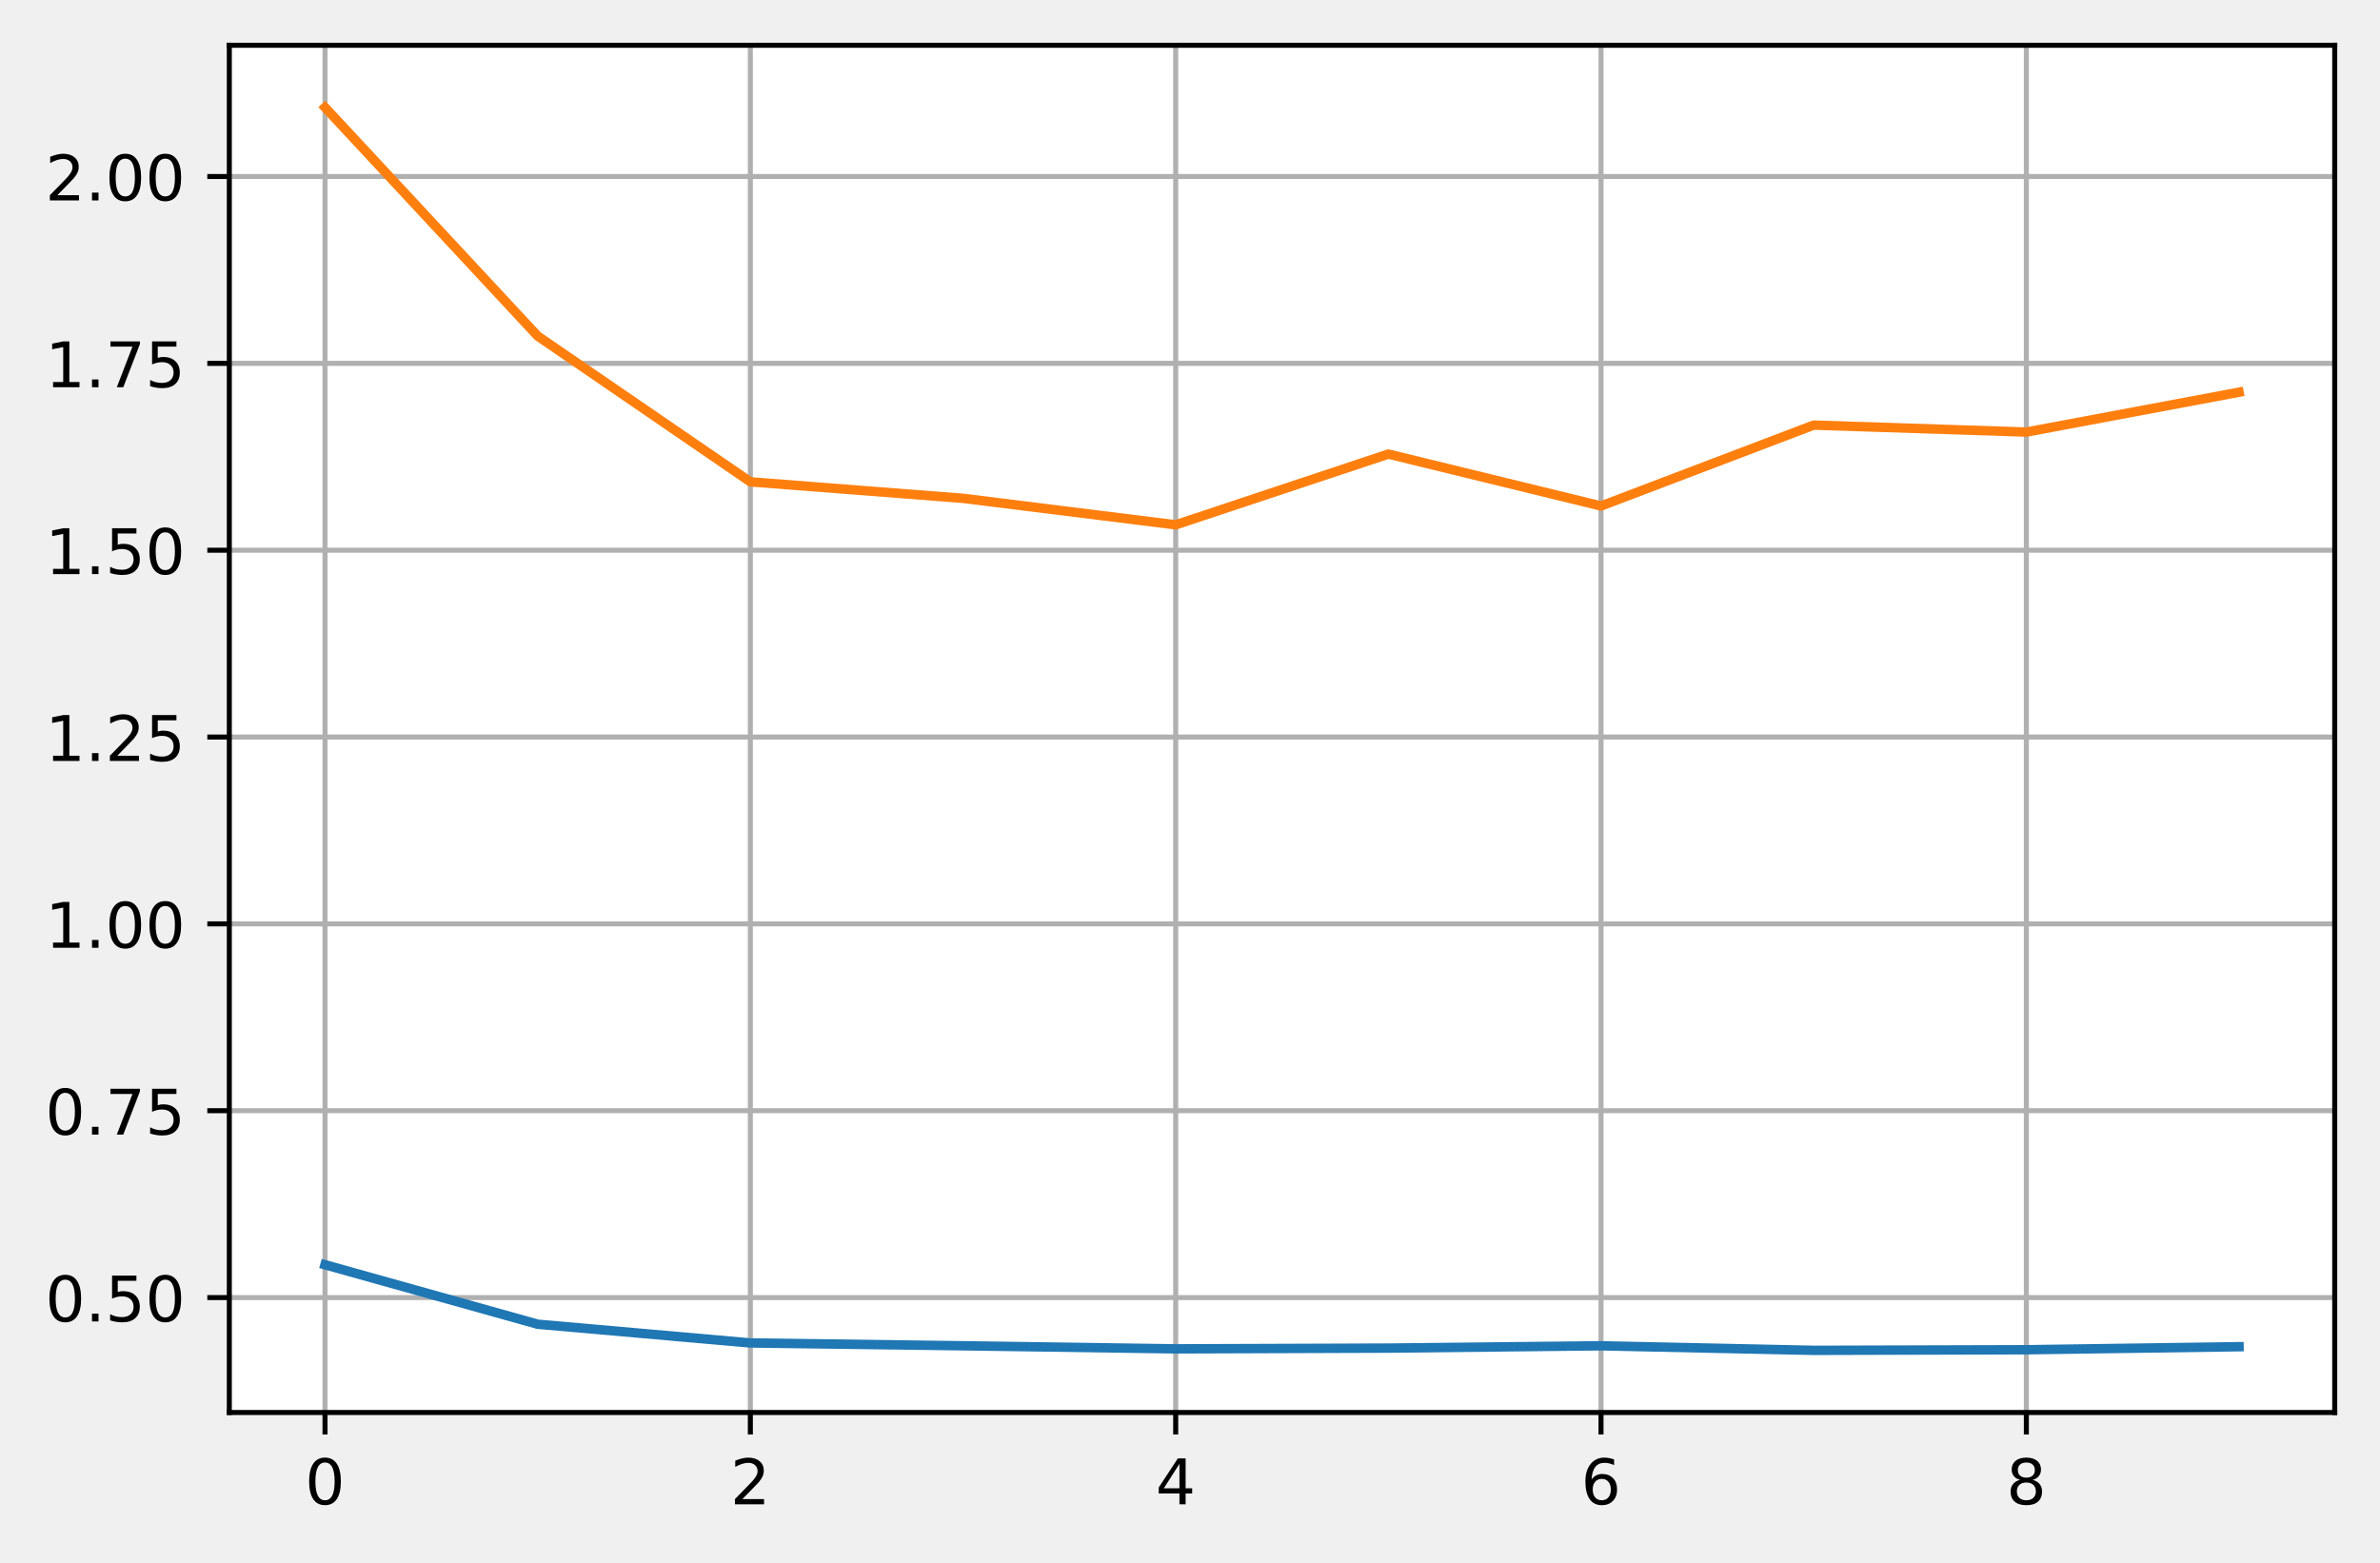
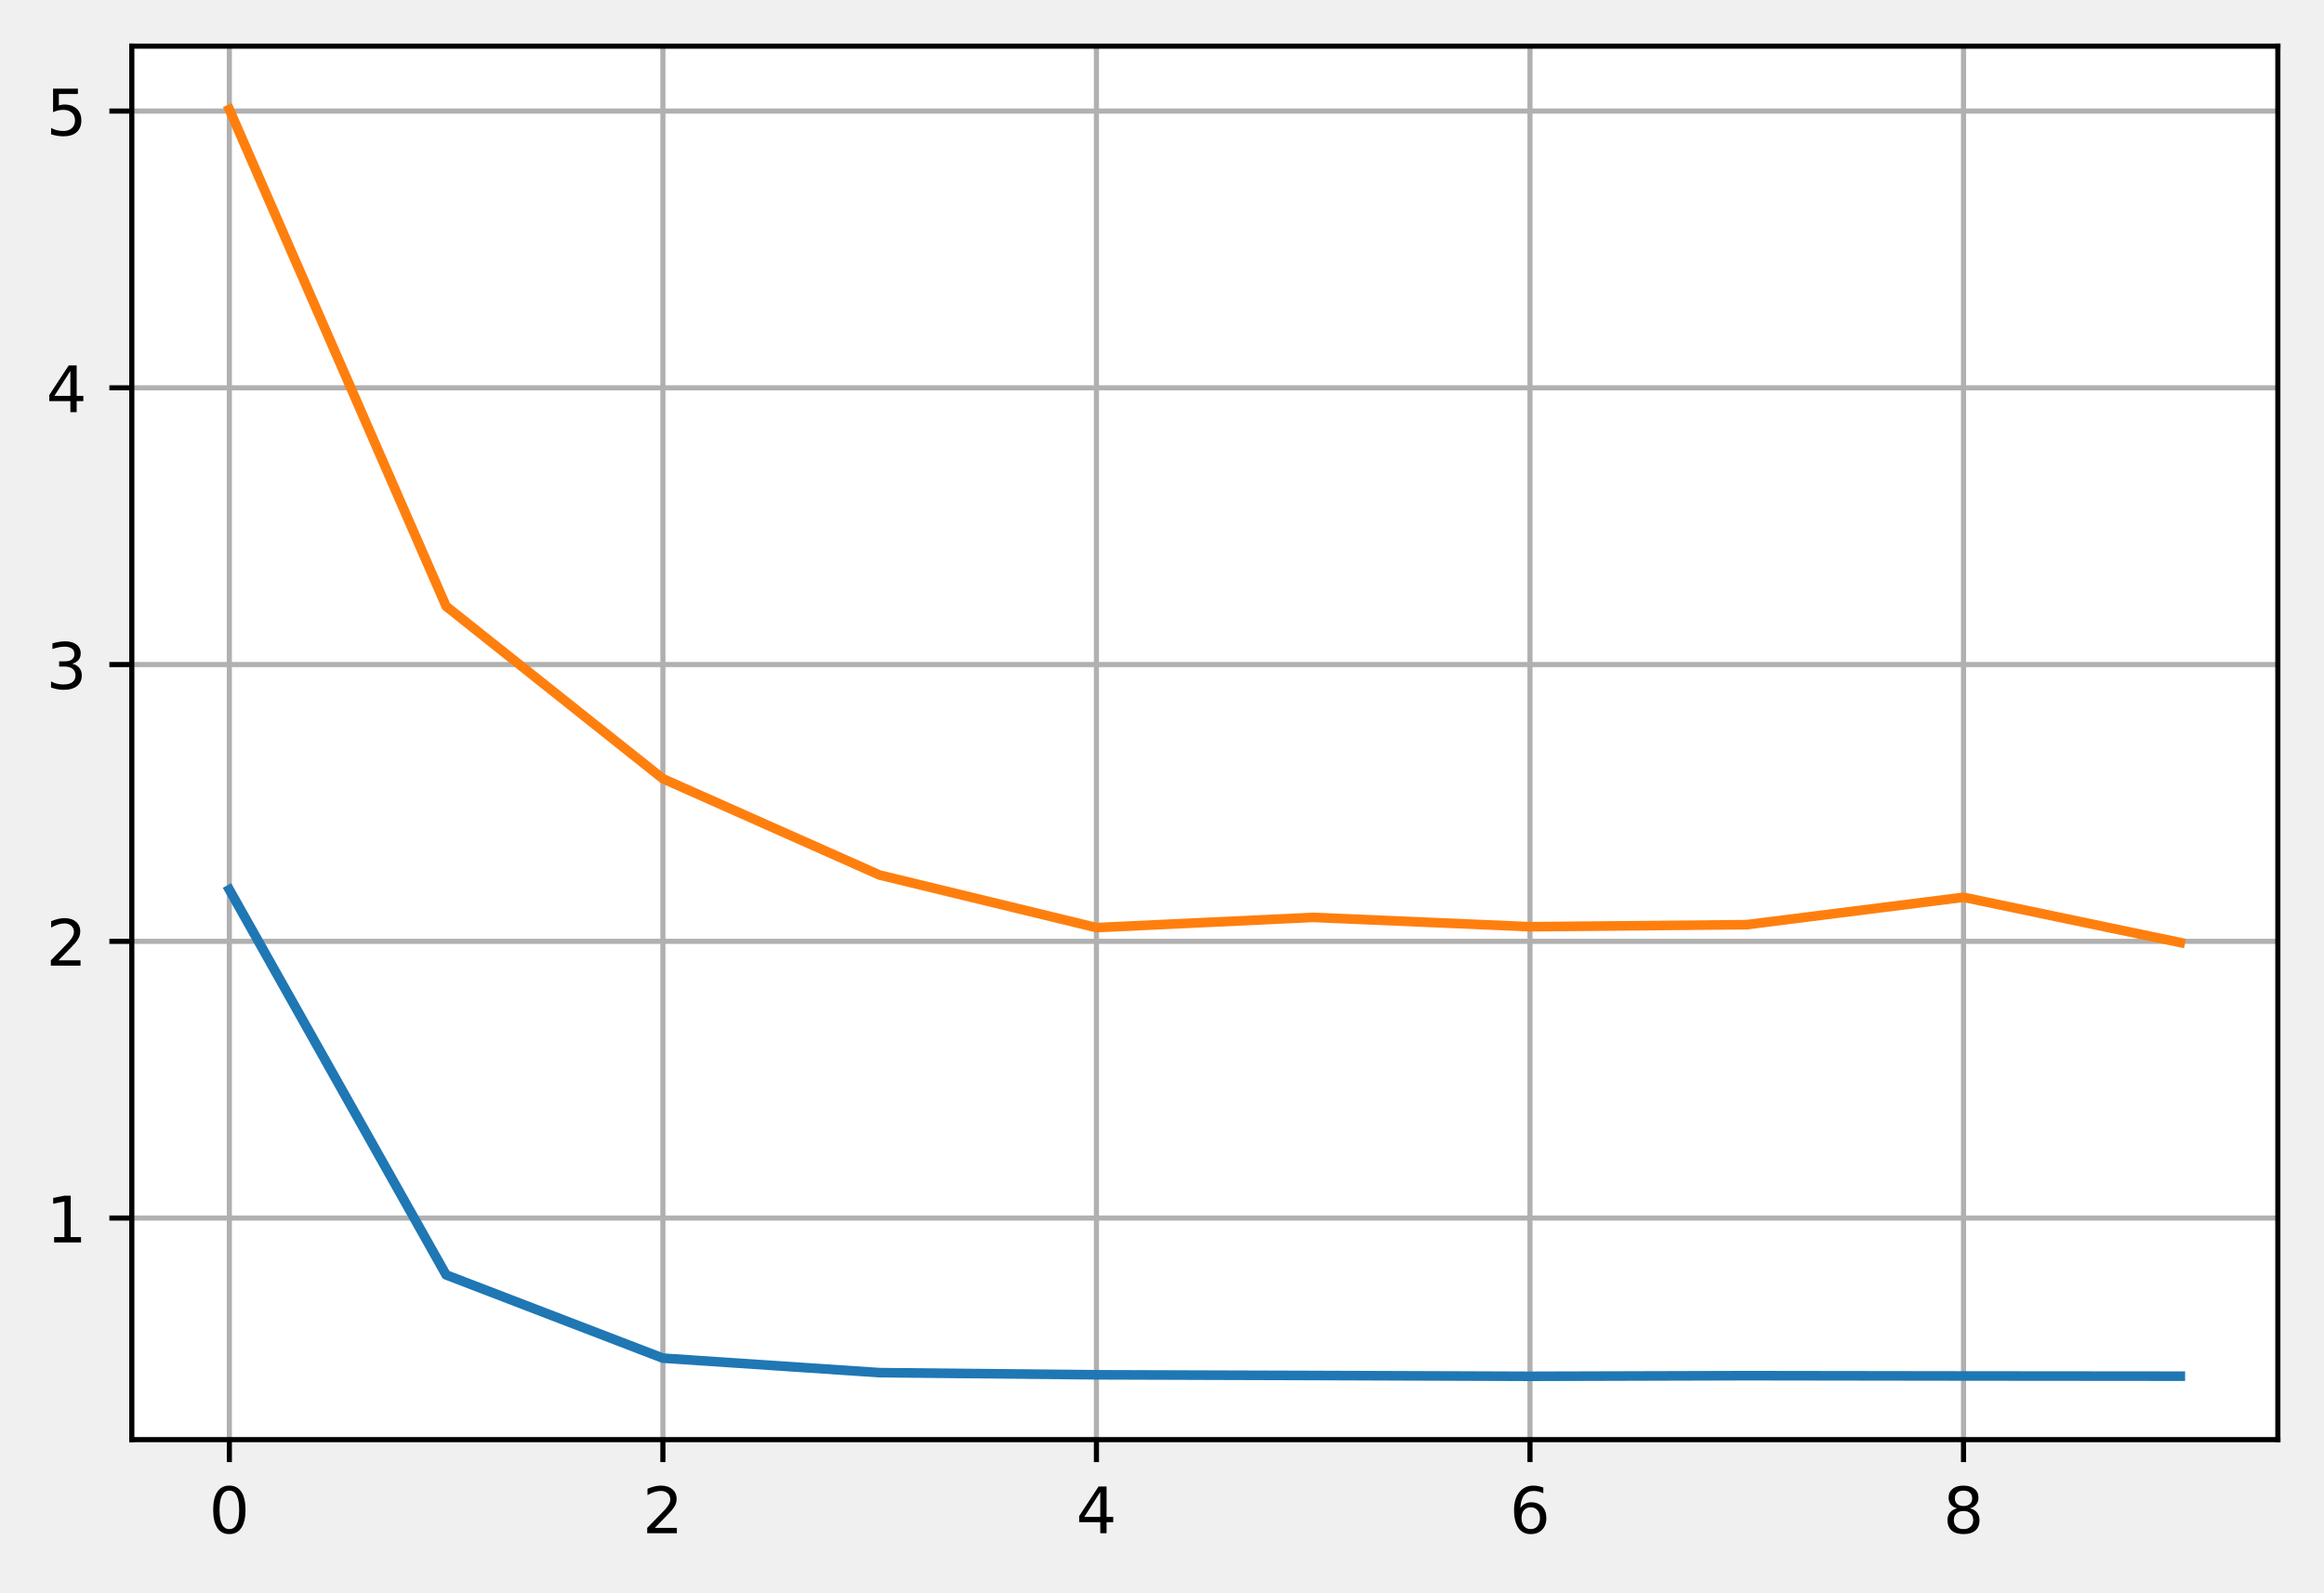
- <svg xmlns="http://www.w3.org/2000/svg" xmlns:xlink="http://www.w3.org/1999/xlink" height="248.518pt" version="1.1" viewBox="0 0 378.466 248.518" width="378.466pt">
+ <svg xmlns="http://www.w3.org/2000/svg" xmlns:xlink="http://www.w3.org/1999/xlink" height="248.518pt" version="1.1" viewBox="0 0 362.562 248.518" width="362.562pt">
  <defs>
    <style type="text/css">*{stroke-linecap:butt;stroke-linejoin:round;}</style>
  </defs>
  <g id="figure_1">
    <g id="patch_1">
-       <path d="M 0 248.518  L 378.466 248.518  L 378.466 0  L 0 0  z " style="fill:none;" />
+       <path d="M 0 248.518  L 362.562 248.518  L 362.562 0  L 0 0  z " style="fill:none;" />
    </g>
    <g id="axes_1">
      <g id="patch_2">
-         <path d="M 36.466 224.64  L 371.266 224.64  L 371.266 7.2  L 36.466 7.2  z " style="fill:#ffffff;" />
+         <path d="M 20.562 224.64  L 355.363 224.64  L 355.363 7.2  L 20.562 7.2  z " style="fill:#ffffff;" />
      </g>
      <g id="matplotlib.axis_1">
        <g id="xtick_1">
          <g id="line2d_1">
-             <path clip-path="url(#paa2cc9e40a)" d="M 51.684 224.64  L 51.684 7.2  " style="fill:none;stroke:#b0b0b0;stroke-linecap:square;stroke-width:0.8;" />
+             <path clip-path="url(#p54e2b46608)" d="M 35.781 224.64  L 35.781 7.2  " style="fill:none;stroke:#b0b0b0;stroke-linecap:square;stroke-width:0.8;" />
          </g>
          <g id="line2d_2">
            <defs>
-               <path d="M 0 0  L 0 3.5  " id="mda5e4516e3" style="stroke:#000000;stroke-width:0.8;" />
+               <path d="M 0 0  L 0 3.5  " id="m1bc496566f" style="stroke:#000000;stroke-width:0.8;" />
            </defs>
            <g>
-               <use style="stroke:#000000;stroke-width:0.8;" x="51.684" xlink:href="#mda5e4516e3" y="224.64" />
+               <use style="stroke:#000000;stroke-width:0.8;" x="35.781" xlink:href="#m1bc496566f" y="224.64" />
            </g>
          </g>
          <g id="text_1">
-             <g transform="translate(48.50256 239.2384)scale(0.1 -0.1)">
+             <g transform="translate(32.59943 239.2384)scale(0.1 -0.1)">
              <defs>
                <path d="M 31.781 66.406  Q 24.172 66.406 20.328 58.906  Q 16.5 51.422 16.5 36.375  Q 16.5 21.391 20.328 13.891  Q 24.172 6.391 31.781 6.391  Q 39.453 6.391 43.281 13.891  Q 47.125 21.391 47.125 36.375  Q 47.125 51.422 43.281 58.906  Q 39.453 66.406 31.781 66.406  z M 31.781 74.219  Q 44.047 74.219 50.516 64.516  Q 56.984 54.828 56.984 36.375  Q 56.984 17.969 50.516 8.266  Q 44.047 -1.422 31.781 -1.422  Q 19.531 -1.422 13.062 8.266  Q 6.594 17.969 6.594 36.375  Q 6.594 54.828 13.062 64.516  Q 19.531 74.219 31.781 74.219  z " id="DejaVuSans-48" />
              </defs>
              <use xlink:href="#DejaVuSans-48" />
            </g>
          </g>
        </g>
        <g id="xtick_2">
          <g id="line2d_3">
-             <path clip-path="url(#paa2cc9e40a)" d="M 119.32 224.64  L 119.32 7.2  " style="fill:none;stroke:#b0b0b0;stroke-linecap:square;stroke-width:0.8;" />
+             <path clip-path="url(#p54e2b46608)" d="M 103.417 224.64  L 103.417 7.2  " style="fill:none;stroke:#b0b0b0;stroke-linecap:square;stroke-width:0.8;" />
          </g>
          <g id="line2d_4">
            <g>
-               <use style="stroke:#000000;stroke-width:0.8;" x="119.32" xlink:href="#mda5e4516e3" y="224.64" />
+               <use style="stroke:#000000;stroke-width:0.8;" x="103.417" xlink:href="#m1bc496566f" y="224.64" />
            </g>
          </g>
          <g id="text_2">
-             <g transform="translate(116.1389 239.2384)scale(0.1 -0.1)">
+             <g transform="translate(100.2358 239.2384)scale(0.1 -0.1)">
              <defs>
                <path d="M 19.188 8.297  L 53.609 8.297  L 53.609 0  L 7.328 0  L 7.328 8.297  Q 12.938 14.109 22.625 23.891  Q 32.328 33.688 34.812 36.531  Q 39.547 41.844 41.422 45.531  Q 43.312 49.219 43.312 52.781  Q 43.312 58.594 39.234 62.25  Q 35.156 65.922 28.609 65.922  Q 23.969 65.922 18.812 64.312  Q 13.672 62.703 7.812 59.422  L 7.812 69.391  Q 13.766 71.781 18.938 73  Q 24.125 74.219 28.422 74.219  Q 39.75 74.219 46.484 68.547  Q 53.219 62.891 53.219 53.422  Q 53.219 48.922 51.531 44.891  Q 49.859 40.875 45.406 35.406  Q 44.188 33.984 37.641 27.219  Q 31.109 20.453 19.188 8.297  z " id="DejaVuSans-50" />
              </defs>
              <use xlink:href="#DejaVuSans-50" />
            </g>
          </g>
        </g>
        <g id="xtick_3">
          <g id="line2d_5">
-             <path clip-path="url(#paa2cc9e40a)" d="M 186.957 224.64  L 186.957 7.2  " style="fill:none;stroke:#b0b0b0;stroke-linecap:square;stroke-width:0.8;" />
+             <path clip-path="url(#p54e2b46608)" d="M 171.053 224.64  L 171.053 7.2  " style="fill:none;stroke:#b0b0b0;stroke-linecap:square;stroke-width:0.8;" />
          </g>
          <g id="line2d_6">
            <g>
-               <use style="stroke:#000000;stroke-width:0.8;" x="186.957" xlink:href="#mda5e4516e3" y="224.64" />
+               <use style="stroke:#000000;stroke-width:0.8;" x="171.053" xlink:href="#m1bc496566f" y="224.64" />
            </g>
          </g>
          <g id="text_3">
-             <g transform="translate(183.7753 239.2384)scale(0.1 -0.1)">
+             <g transform="translate(167.8722 239.2384)scale(0.1 -0.1)">
              <defs>
                <path d="M 37.797 64.312  L 12.891 25.391  L 37.797 25.391  z M 35.203 72.906  L 47.609 72.906  L 47.609 25.391  L 58.016 25.391  L 58.016 17.188  L 47.609 17.188  L 47.609 0  L 37.797 0  L 37.797 17.188  L 4.891 17.188  L 4.891 26.703  z " id="DejaVuSans-52" />
              </defs>
              <use xlink:href="#DejaVuSans-52" />
            </g>
          </g>
        </g>
        <g id="xtick_4">
          <g id="line2d_7">
-             <path clip-path="url(#paa2cc9e40a)" d="M 254.593 224.64  L 254.593 7.2  " style="fill:none;stroke:#b0b0b0;stroke-linecap:square;stroke-width:0.8;" />
+             <path clip-path="url(#p54e2b46608)" d="M 238.69 224.64  L 238.69 7.2  " style="fill:none;stroke:#b0b0b0;stroke-linecap:square;stroke-width:0.8;" />
          </g>
          <g id="line2d_8">
            <g>
-               <use style="stroke:#000000;stroke-width:0.8;" x="254.593" xlink:href="#mda5e4516e3" y="224.64" />
+               <use style="stroke:#000000;stroke-width:0.8;" x="238.69" xlink:href="#m1bc496566f" y="224.64" />
            </g>
          </g>
          <g id="text_4">
-             <g transform="translate(251.4116 239.2384)scale(0.1 -0.1)">
+             <g transform="translate(235.5085 239.2384)scale(0.1 -0.1)">
              <defs>
                <path d="M 33.016 40.375  Q 26.375 40.375 22.484 35.828  Q 18.609 31.297 18.609 23.391  Q 18.609 15.531 22.484 10.953  Q 26.375 6.391 33.016 6.391  Q 39.656 6.391 43.531 10.953  Q 47.406 15.531 47.406 23.391  Q 47.406 31.297 43.531 35.828  Q 39.656 40.375 33.016 40.375  z M 52.594 71.297  L 52.594 62.312  Q 48.875 64.062 45.094 64.984  Q 41.312 65.922 37.594 65.922  Q 27.828 65.922 22.672 59.328  Q 17.531 52.734 16.797 39.406  Q 19.672 43.656 24.016 45.922  Q 28.375 48.188 33.594 48.188  Q 44.578 48.188 50.953 41.516  Q 57.328 34.859 57.328 23.391  Q 57.328 12.156 50.688 5.359  Q 44.047 -1.422 33.016 -1.422  Q 20.359 -1.422 13.672 8.266  Q 6.984 17.969 6.984 36.375  Q 6.984 53.656 15.188 63.938  Q 23.391 74.219 37.203 74.219  Q 40.922 74.219 44.703 73.484  Q 48.484 72.75 52.594 71.297  z " id="DejaVuSans-54" />
              </defs>
              <use xlink:href="#DejaVuSans-54" />
            </g>
          </g>
        </g>
        <g id="xtick_5">
          <g id="line2d_9">
-             <path clip-path="url(#paa2cc9e40a)" d="M 322.229 224.64  L 322.229 7.2  " style="fill:none;stroke:#b0b0b0;stroke-linecap:square;stroke-width:0.8;" />
+             <path clip-path="url(#p54e2b46608)" d="M 306.326 224.64  L 306.326 7.2  " style="fill:none;stroke:#b0b0b0;stroke-linecap:square;stroke-width:0.8;" />
          </g>
          <g id="line2d_10">
            <g>
-               <use style="stroke:#000000;stroke-width:0.8;" x="322.229" xlink:href="#mda5e4516e3" y="224.64" />
+               <use style="stroke:#000000;stroke-width:0.8;" x="306.326" xlink:href="#m1bc496566f" y="224.64" />
            </g>
          </g>
          <g id="text_5">
-             <g transform="translate(319.048 239.2384)scale(0.1 -0.1)">
+             <g transform="translate(303.1449 239.2384)scale(0.1 -0.1)">
              <defs>
                <path d="M 31.781 34.625  Q 24.75 34.625 20.719 30.859  Q 16.703 27.094 16.703 20.516  Q 16.703 13.922 20.719 10.156  Q 24.75 6.391 31.781 6.391  Q 38.812 6.391 42.859 10.172  Q 46.922 13.969 46.922 20.516  Q 46.922 27.094 42.891 30.859  Q 38.875 34.625 31.781 34.625  z M 21.922 38.812  Q 15.578 40.375 12.031 44.719  Q 8.5 49.078 8.5 55.328  Q 8.5 64.062 14.719 69.141  Q 20.953 74.219 31.781 74.219  Q 42.672 74.219 48.875 69.141  Q 55.078 64.062 55.078 55.328  Q 55.078 49.078 51.531 44.719  Q 48 40.375 41.703 38.812  Q 48.828 37.156 52.797 32.312  Q 56.781 27.484 56.781 20.516  Q 56.781 9.906 50.312 4.234  Q 43.844 -1.422 31.781 -1.422  Q 19.734 -1.422 13.25 4.234  Q 6.781 9.906 6.781 20.516  Q 6.781 27.484 10.781 32.312  Q 14.797 37.156 21.922 38.812  z M 18.312 54.391  Q 18.312 48.734 21.844 45.562  Q 25.391 42.391 31.781 42.391  Q 38.141 42.391 41.719 45.562  Q 45.312 48.734 45.312 54.391  Q 45.312 60.062 41.719 63.234  Q 38.141 66.406 31.781 66.406  Q 25.391 66.406 21.844 63.234  Q 18.312 60.062 18.312 54.391  z " id="DejaVuSans-56" />
              </defs>
              <use xlink:href="#DejaVuSans-56" />
            </g>
          </g>
        </g>
      </g>
      <g id="matplotlib.axis_2">
        <g id="ytick_1">
          <g id="line2d_11">
-             <path clip-path="url(#paa2cc9e40a)" d="M 36.466 206.361  L 371.266 206.361  " style="fill:none;stroke:#b0b0b0;stroke-linecap:square;stroke-width:0.8;" />
+             <path clip-path="url(#p54e2b46608)" d="M 20.562 190.068  L 355.363 190.068  " style="fill:none;stroke:#b0b0b0;stroke-linecap:square;stroke-width:0.8;" />
          </g>
          <g id="line2d_12">
            <defs>
-               <path d="M 0 0  L -3.5 0  " id="m40666ffd09" style="stroke:#000000;stroke-width:0.8;" />
+               <path d="M 0 0  L -3.5 0  " id="m5dab9d3ed1" style="stroke:#000000;stroke-width:0.8;" />
            </defs>
            <g>
-               <use style="stroke:#000000;stroke-width:0.8;" x="36.466" xlink:href="#m40666ffd09" y="206.361" />
+               <use style="stroke:#000000;stroke-width:0.8;" x="20.562" xlink:href="#m5dab9d3ed1" y="190.068" />
            </g>
          </g>
          <g id="text_6">
-             <g transform="translate(7.2 210.16)scale(0.1 -0.1)">
-               <defs>
-                 <path d="M 10.688 12.406  L 21 12.406  L 21 0  L 10.688 0  z " id="DejaVuSans-46" />
-                 <path d="M 10.797 72.906  L 49.516 72.906  L 49.516 64.594  L 19.828 64.594  L 19.828 46.734  Q 21.969 47.469 24.109 47.828  Q 26.266 48.188 28.422 48.188  Q 40.625 48.188 47.75 41.5  Q 54.891 34.812 54.891 23.391  Q 54.891 11.625 47.562 5.094  Q 40.234 -1.422 26.906 -1.422  Q 22.312 -1.422 17.547 -0.641  Q 12.797 0.141 7.719 1.703  L 7.719 11.625  Q 12.109 9.234 16.797 8.062  Q 21.484 6.891 26.703 6.891  Q 35.156 6.891 40.078 11.328  Q 45.016 15.766 45.016 23.391  Q 45.016 31 40.078 35.438  Q 35.156 39.891 26.703 39.891  Q 22.75 39.891 18.812 39.016  Q 14.891 38.141 10.797 36.281  z " id="DejaVuSans-53" />
-               </defs>
-               <use xlink:href="#DejaVuSans-48" />
-               <use x="63.623" xlink:href="#DejaVuSans-46" />
-               <use x="95.41" xlink:href="#DejaVuSans-53" />
-               <use x="159.033" xlink:href="#DejaVuSans-48" />
+             <g transform="translate(7.2 193.8673)scale(0.1 -0.1)">
+               <defs>
+                 <path d="M 12.406 8.297  L 28.516 8.297  L 28.516 63.922  L 10.984 60.406  L 10.984 69.391  L 28.422 72.906  L 38.281 72.906  L 38.281 8.297  L 54.391 8.297  L 54.391 0  L 12.406 0  z " id="DejaVuSans-49" />
+               </defs>
+               <use xlink:href="#DejaVuSans-49" />
            </g>
          </g>
        </g>
        <g id="ytick_2">
          <g id="line2d_13">
-             <path clip-path="url(#paa2cc9e40a)" d="M 36.466 176.646  L 371.266 176.646  " style="fill:none;stroke:#b0b0b0;stroke-linecap:square;stroke-width:0.8;" />
+             <path clip-path="url(#p54e2b46608)" d="M 20.562 146.883  L 355.363 146.883  " style="fill:none;stroke:#b0b0b0;stroke-linecap:square;stroke-width:0.8;" />
          </g>
          <g id="line2d_14">
            <g>
-               <use style="stroke:#000000;stroke-width:0.8;" x="36.466" xlink:href="#m40666ffd09" y="176.646" />
+               <use style="stroke:#000000;stroke-width:0.8;" x="20.562" xlink:href="#m5dab9d3ed1" y="146.883" />
            </g>
          </g>
          <g id="text_7">
-             <g transform="translate(7.2 180.4456)scale(0.1 -0.1)">
-               <defs>
-                 <path d="M 8.203 72.906  L 55.078 72.906  L 55.078 68.703  L 28.609 0  L 18.312 0  L 43.219 64.594  L 8.203 64.594  z " id="DejaVuSans-55" />
-               </defs>
-               <use xlink:href="#DejaVuSans-48" />
-               <use x="63.623" xlink:href="#DejaVuSans-46" />
-               <use x="95.41" xlink:href="#DejaVuSans-55" />
-               <use x="159.033" xlink:href="#DejaVuSans-53" />
+             <g transform="translate(7.2 150.6825)scale(0.1 -0.1)">
+               <use xlink:href="#DejaVuSans-50" />
            </g>
          </g>
        </g>
        <g id="ytick_3">
          <g id="line2d_15">
-             <path clip-path="url(#paa2cc9e40a)" d="M 36.466 146.932  L 371.266 146.932  " style="fill:none;stroke:#b0b0b0;stroke-linecap:square;stroke-width:0.8;" />
+             <path clip-path="url(#p54e2b46608)" d="M 20.562 103.698  L 355.363 103.698  " style="fill:none;stroke:#b0b0b0;stroke-linecap:square;stroke-width:0.8;" />
          </g>
          <g id="line2d_16">
            <g>
-               <use style="stroke:#000000;stroke-width:0.8;" x="36.466" xlink:href="#m40666ffd09" y="146.932" />
+               <use style="stroke:#000000;stroke-width:0.8;" x="20.562" xlink:href="#m5dab9d3ed1" y="103.698" />
            </g>
          </g>
          <g id="text_8">
-             <g transform="translate(7.2 150.7313)scale(0.1 -0.1)">
-               <defs>
-                 <path d="M 12.406 8.297  L 28.516 8.297  L 28.516 63.922  L 10.984 60.406  L 10.984 69.391  L 28.422 72.906  L 38.281 72.906  L 38.281 8.297  L 54.391 8.297  L 54.391 0  L 12.406 0  z " id="DejaVuSans-49" />
-               </defs>
-               <use xlink:href="#DejaVuSans-49" />
-               <use x="63.623" xlink:href="#DejaVuSans-46" />
-               <use x="95.41" xlink:href="#DejaVuSans-48" />
-               <use x="159.033" xlink:href="#DejaVuSans-48" />
+             <g transform="translate(7.2 107.4977)scale(0.1 -0.1)">
+               <defs>
+                 <path d="M 40.578 39.312  Q 47.656 37.797 51.625 33  Q 55.609 28.219 55.609 21.188  Q 55.609 10.406 48.188 4.484  Q 40.766 -1.422 27.094 -1.422  Q 22.516 -1.422 17.656 -0.516  Q 12.797 0.391 7.625 2.203  L 7.625 11.719  Q 11.719 9.328 16.594 8.109  Q 21.484 6.891 26.812 6.891  Q 36.078 6.891 40.938 10.547  Q 45.797 14.203 45.797 21.188  Q 45.797 27.641 41.281 31.266  Q 36.766 34.906 28.719 34.906  L 20.219 34.906  L 20.219 43.016  L 29.109 43.016  Q 36.375 43.016 40.234 45.922  Q 44.094 48.828 44.094 54.297  Q 44.094 59.906 40.109 62.906  Q 36.141 65.922 28.719 65.922  Q 24.656 65.922 20.016 65.031  Q 15.375 64.156 9.812 62.312  L 9.812 71.094  Q 15.438 72.656 20.344 73.438  Q 25.25 74.219 29.594 74.219  Q 40.828 74.219 47.359 69.109  Q 53.906 64.016 53.906 55.328  Q 53.906 49.266 50.438 45.094  Q 46.969 40.922 40.578 39.312  z " id="DejaVuSans-51" />
+               </defs>
+               <use xlink:href="#DejaVuSans-51" />
            </g>
          </g>
        </g>
        <g id="ytick_4">
          <g id="line2d_17">
-             <path clip-path="url(#paa2cc9e40a)" d="M 36.466 117.218  L 371.266 117.218  " style="fill:none;stroke:#b0b0b0;stroke-linecap:square;stroke-width:0.8;" />
+             <path clip-path="url(#p54e2b46608)" d="M 20.562 60.514  L 355.363 60.514  " style="fill:none;stroke:#b0b0b0;stroke-linecap:square;stroke-width:0.8;" />
          </g>
          <g id="line2d_18">
            <g>
-               <use style="stroke:#000000;stroke-width:0.8;" x="36.466" xlink:href="#m40666ffd09" y="117.218" />
+               <use style="stroke:#000000;stroke-width:0.8;" x="20.562" xlink:href="#m5dab9d3ed1" y="60.514" />
            </g>
          </g>
          <g id="text_9">
-             <g transform="translate(7.2 121.0169)scale(0.1 -0.1)">
-               <use xlink:href="#DejaVuSans-49" />
-               <use x="63.623" xlink:href="#DejaVuSans-46" />
-               <use x="95.41" xlink:href="#DejaVuSans-50" />
-               <use x="159.033" xlink:href="#DejaVuSans-53" />
+             <g transform="translate(7.2 64.31285)scale(0.1 -0.1)">
+               <use xlink:href="#DejaVuSans-52" />
            </g>
          </g>
        </g>
        <g id="ytick_5">
          <g id="line2d_19">
-             <path clip-path="url(#paa2cc9e40a)" d="M 36.466 87.503  L 371.266 87.503  " style="fill:none;stroke:#b0b0b0;stroke-linecap:square;stroke-width:0.8;" />
+             <path clip-path="url(#p54e2b46608)" d="M 20.562 17.329  L 355.363 17.329  " style="fill:none;stroke:#b0b0b0;stroke-linecap:square;stroke-width:0.8;" />
          </g>
          <g id="line2d_20">
            <g>
-               <use style="stroke:#000000;stroke-width:0.8;" x="36.466" xlink:href="#m40666ffd09" y="87.503" />
+               <use style="stroke:#000000;stroke-width:0.8;" x="20.562" xlink:href="#m5dab9d3ed1" y="17.329" />
            </g>
          </g>
          <g id="text_10">
-             <g transform="translate(7.2 91.30253)scale(0.1 -0.1)">
-               <use xlink:href="#DejaVuSans-49" />
-               <use x="63.623" xlink:href="#DejaVuSans-46" />
-               <use x="95.41" xlink:href="#DejaVuSans-53" />
-               <use x="159.033" xlink:href="#DejaVuSans-48" />
-             </g>
-           </g>
-         </g>
-         <g id="ytick_6">
-           <g id="line2d_21">
-             <path clip-path="url(#paa2cc9e40a)" d="M 36.466 57.789  L 371.266 57.789  " style="fill:none;stroke:#b0b0b0;stroke-linecap:square;stroke-width:0.8;" />
-           </g>
-           <g id="line2d_22">
-             <g>
-               <use style="stroke:#000000;stroke-width:0.8;" x="36.466" xlink:href="#m40666ffd09" y="57.789" />
-             </g>
-           </g>
-           <g id="text_11">
-             <g transform="translate(7.2 61.58816)scale(0.1 -0.1)">
-               <use xlink:href="#DejaVuSans-49" />
-               <use x="63.623" xlink:href="#DejaVuSans-46" />
-               <use x="95.41" xlink:href="#DejaVuSans-55" />
-               <use x="159.033" xlink:href="#DejaVuSans-53" />
-             </g>
-           </g>
-         </g>
-         <g id="ytick_7">
-           <g id="line2d_23">
-             <path clip-path="url(#paa2cc9e40a)" d="M 36.466 28.075  L 371.266 28.075  " style="fill:none;stroke:#b0b0b0;stroke-linecap:square;stroke-width:0.8;" />
-           </g>
-           <g id="line2d_24">
-             <g>
-               <use style="stroke:#000000;stroke-width:0.8;" x="36.466" xlink:href="#m40666ffd09" y="28.075" />
-             </g>
-           </g>
-           <g id="text_12">
-             <g transform="translate(7.2 31.8738)scale(0.1 -0.1)">
-               <use xlink:href="#DejaVuSans-50" />
-               <use x="63.623" xlink:href="#DejaVuSans-46" />
-               <use x="95.41" xlink:href="#DejaVuSans-48" />
-               <use x="159.033" xlink:href="#DejaVuSans-48" />
-             </g>
-           </g>
-         </g>
-       </g>
-       <g id="line2d_25">
-         <path clip-path="url(#paa2cc9e40a)" d="M 51.684 201.143  L 85.502 210.602  L 119.32 213.58  L 153.138 214.029  L 186.957 214.518  L 220.775 214.4  L 254.593 214.033  L 288.411 214.756  L 322.229 214.66  L 356.047 214.177  " style="fill:none;stroke:#1f77b4;stroke-linecap:square;stroke-width:1.5;" />
-       </g>
-       <g id="line2d_26">
-         <path clip-path="url(#paa2cc9e40a)" d="M 51.684 17.084  L 85.502 53.445  L 119.32 76.631  L 153.138 79.254  L 186.957 83.467  L 220.775 72.215  L 254.593 80.471  L 288.411 67.608  L 322.229 68.714  L 356.047 62.374  " style="fill:none;stroke:#ff7f0e;stroke-linecap:square;stroke-width:1.5;" />
+             <g transform="translate(7.2 21.12805)scale(0.1 -0.1)">
+               <defs>
+                 <path d="M 10.797 72.906  L 49.516 72.906  L 49.516 64.594  L 19.828 64.594  L 19.828 46.734  Q 21.969 47.469 24.109 47.828  Q 26.266 48.188 28.422 48.188  Q 40.625 48.188 47.75 41.5  Q 54.891 34.812 54.891 23.391  Q 54.891 11.625 47.562 5.094  Q 40.234 -1.422 26.906 -1.422  Q 22.312 -1.422 17.547 -0.641  Q 12.797 0.141 7.719 1.703  L 7.719 11.625  Q 12.109 9.234 16.797 8.062  Q 21.484 6.891 26.703 6.891  Q 35.156 6.891 40.078 11.328  Q 45.016 15.766 45.016 23.391  Q 45.016 31 40.078 35.438  Q 35.156 39.891 26.703 39.891  Q 22.75 39.891 18.812 39.016  Q 14.891 38.141 10.797 36.281  z " id="DejaVuSans-53" />
+               </defs>
+               <use xlink:href="#DejaVuSans-53" />
+             </g>
+           </g>
+         </g>
+       </g>
+       <g id="line2d_21">
+         <path clip-path="url(#p54e2b46608)" d="M 35.781 138.829  L 69.599 198.936  L 103.417 211.927  L 137.235 214.189  L 171.053 214.524  L 204.872 214.631  L 238.69 214.756  L 272.508 214.66  L 306.326 214.707  L 340.144 214.737  " style="fill:none;stroke:#1f77b4;stroke-linecap:square;stroke-width:1.5;" />
+       </g>
+       <g id="line2d_22">
+         <path clip-path="url(#p54e2b46608)" d="M 35.781 17.084  L 69.599 94.605  L 103.417 121.509  L 137.235 136.545  L 171.053 144.744  L 204.872 143.151  L 238.69 144.604  L 272.508 144.286  L 306.326 140.012  L 340.144 147.074  " style="fill:none;stroke:#ff7f0e;stroke-linecap:square;stroke-width:1.5;" />
      </g>
      <g id="patch_3">
-         <path d="M 36.466 224.64  L 36.466 7.2  " style="fill:none;stroke:#000000;stroke-linecap:square;stroke-linejoin:miter;stroke-width:0.8;" />
+         <path d="M 20.562 224.64  L 20.562 7.2  " style="fill:none;stroke:#000000;stroke-linecap:square;stroke-linejoin:miter;stroke-width:0.8;" />
      </g>
      <g id="patch_4">
-         <path d="M 371.266 224.64  L 371.266 7.2  " style="fill:none;stroke:#000000;stroke-linecap:square;stroke-linejoin:miter;stroke-width:0.8;" />
+         <path d="M 355.363 224.64  L 355.363 7.2  " style="fill:none;stroke:#000000;stroke-linecap:square;stroke-linejoin:miter;stroke-width:0.8;" />
      </g>
      <g id="patch_5">
-         <path d="M 36.466 224.64  L 371.266 224.64  " style="fill:none;stroke:#000000;stroke-linecap:square;stroke-linejoin:miter;stroke-width:0.8;" />
+         <path d="M 20.562 224.64  L 355.363 224.64  " style="fill:none;stroke:#000000;stroke-linecap:square;stroke-linejoin:miter;stroke-width:0.8;" />
      </g>
      <g id="patch_6">
-         <path d="M 36.466 7.2  L 371.266 7.2  " style="fill:none;stroke:#000000;stroke-linecap:square;stroke-linejoin:miter;stroke-width:0.8;" />
+         <path d="M 20.562 7.2  L 355.363 7.2  " style="fill:none;stroke:#000000;stroke-linecap:square;stroke-linejoin:miter;stroke-width:0.8;" />
      </g>
    </g>
  </g>
  <defs>
-     <clipPath id="paa2cc9e40a">
-       <rect height="217.44" width="334.8" x="36.466" y="7.2" />
+     <clipPath id="p54e2b46608">
+       <rect height="217.44" width="334.8" x="20.562" y="7.2" />
    </clipPath>
  </defs>
</svg>
